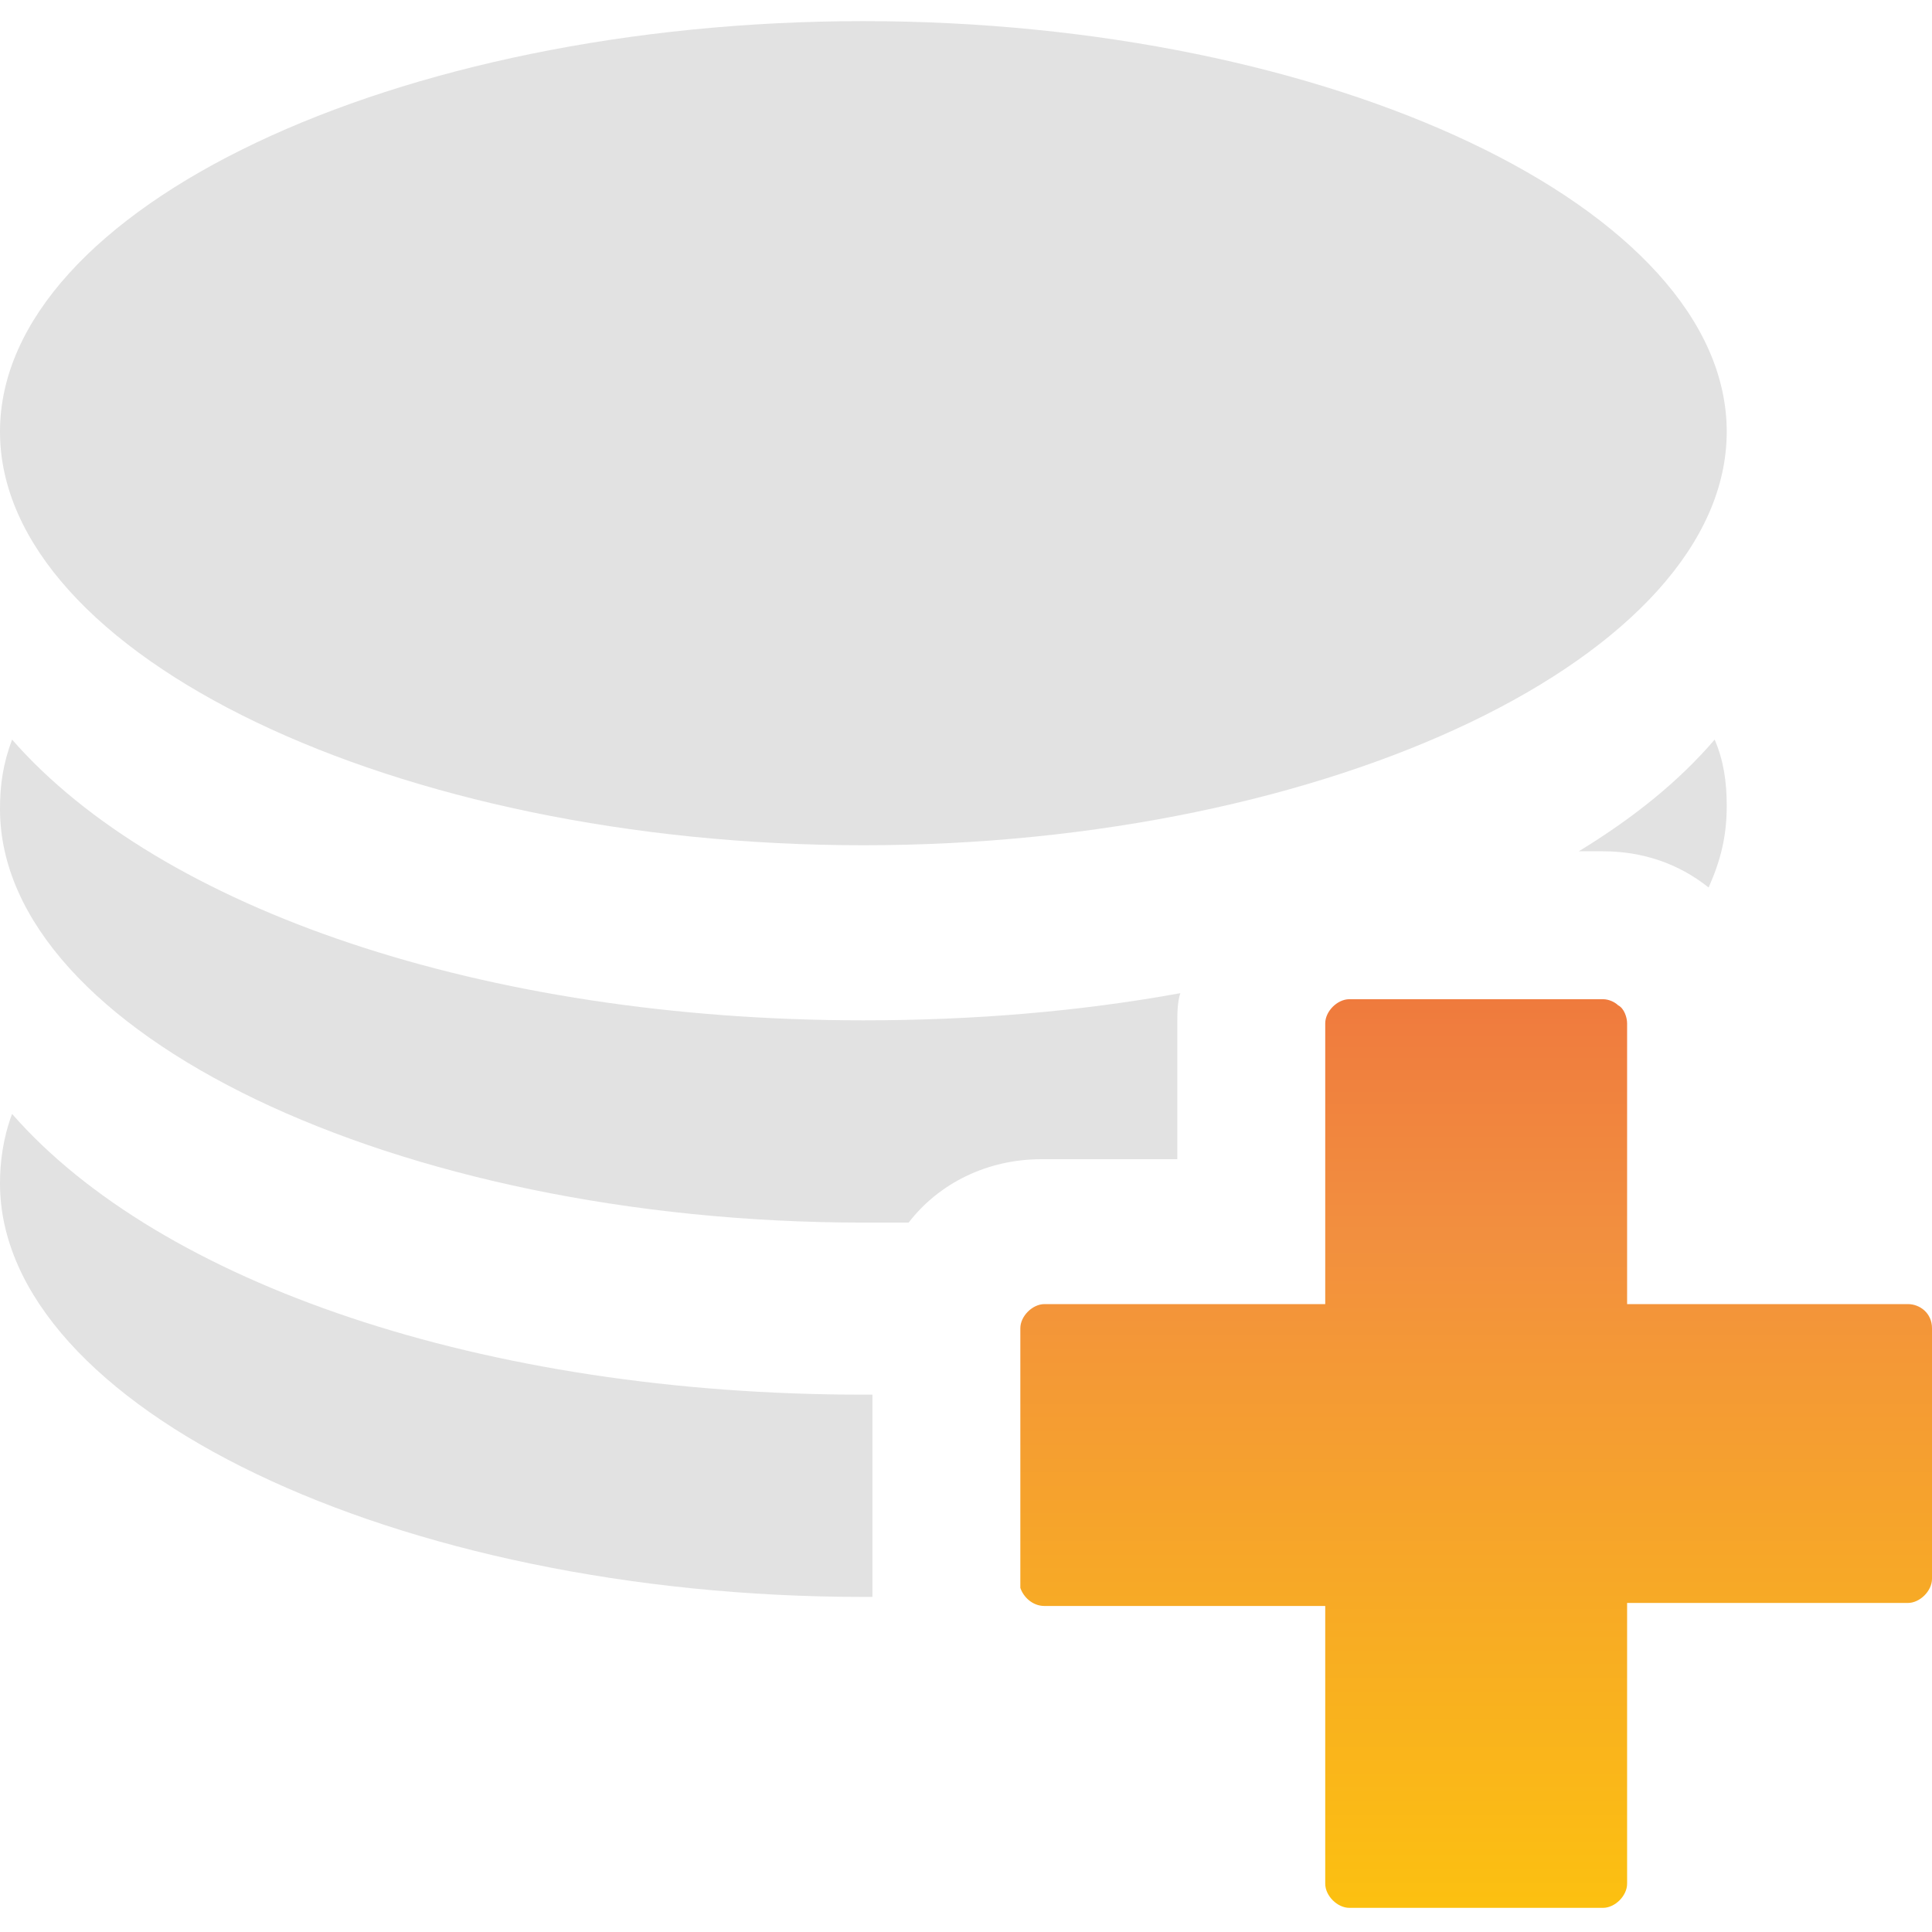
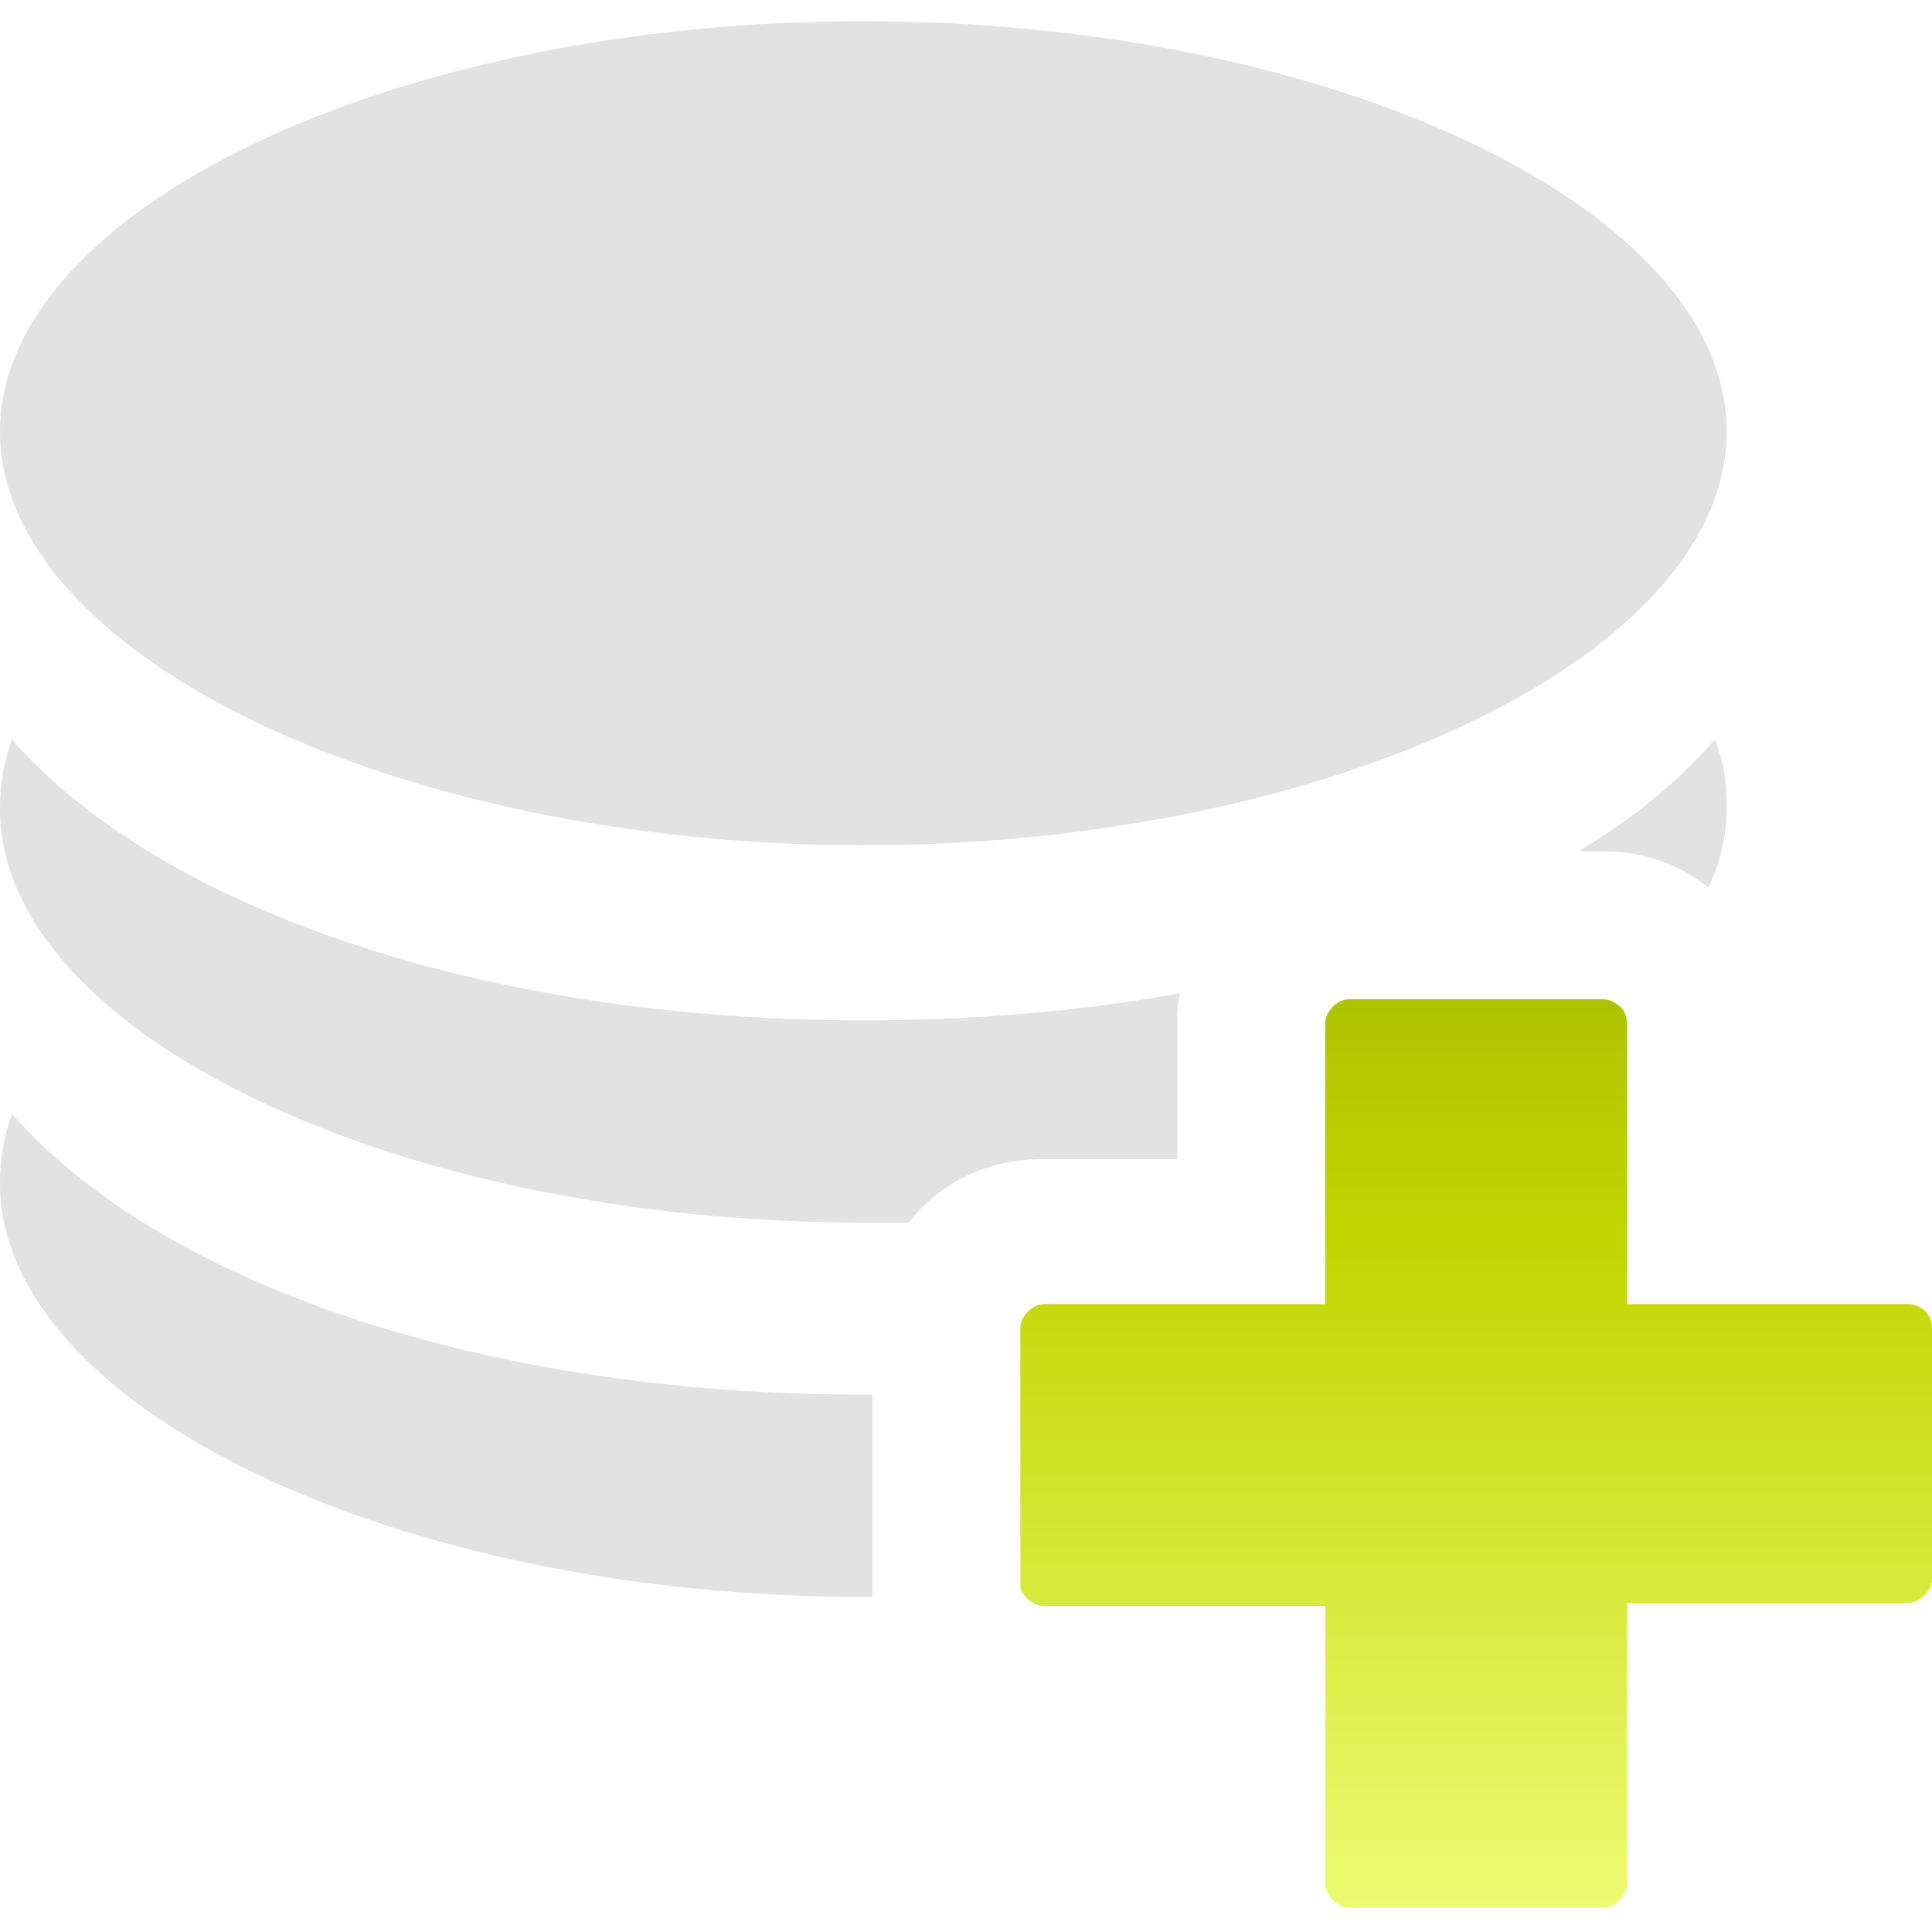
<svg xmlns="http://www.w3.org/2000/svg" version="1.1" id="Layer_1" x="0px" y="0px" width="64px" height="64px" viewBox="0 0 64 64" style="enable-background:new 0 0 64 64;" xml:space="preserve">
  <style type="text/css">
	.st0{fill:#E2E2E2;}
	.st1{fill:url(#SVGID_1_);}
</style>
  <g>
    <path class="st0" d="M28.9,46.2c-0.1,0-0.2,0-0.3,0c-12.6,0-23.3-3.7-28.2-9.3C0.1,37.7,0,38.5,0,39.2c0,7.4,13.1,13.7,28.6,13.7   c0.1,0,0.2,0,0.3,0c0-0.1,0-0.3,0-0.5V46.2z" />
    <path class="st0" d="M52.3,28.2h0.8c1.3,0,2.5,0.4,3.5,1.2c0.4-0.9,0.6-1.7,0.6-2.7c0-0.8-0.1-1.5-0.4-2.2   C55.6,25.9,54.1,27.1,52.3,28.2z" />
    <path class="st0" d="M39,38.3L39,38.3v-4.4c0-0.3,0-0.7,0.1-1c-3.3,0.6-6.8,0.9-10.5,0.9c-12.6,0-23.3-3.7-28.2-9.3   C0.1,25.3,0,26,0,26.8c0,7.4,13.1,13.7,28.6,13.7c0.5,0,1,0,1.5,0c1-1.3,2.6-2.1,4.4-2.1H39z" />
    <path class="st0" d="M28.6,28c15.5,0,28.6-6.3,28.6-13.7S44.1,0.7,28.6,0.7C13.1,0.7,0,6.9,0,14.3S13.1,28,28.6,28z" />
    <linearGradient id="SVGID_1_" gradientUnits="userSpaceOnUse" x1="48.877" y1="83.909" x2="48.877" y2="19.43">
      <stop offset="0" style="stop-color:#FFF23A" />
      <stop offset="4.010540e-02" style="stop-color:#FEE62D" />
      <stop offset="0.117" style="stop-color:#FED41A" />
      <stop offset="0.196" style="stop-color:#FDC90F" />
-       <stop offset="0.281" style="stop-color:#FDC60B" />
-       <stop offset="0.668" style="stop-color:#F28F3F" />
-       <stop offset="0.888" style="stop-color:#ED693C" />
+       <stop offset="0.281" style="stop-color:#F2FF80" />
+       <stop offset="0.668" style="stop-color:#C1D500" />
+       <stop offset="0.888" style="stop-color:#A1B300" />
      <stop offset="1" style="stop-color:#E83E39" />
    </linearGradient>
    <path class="st1" d="M63.2,43.2h-5.1h-0.4h-1.8h-2v-3.6v-5.7c0-0.2-0.1-0.5-0.3-0.6c-0.1-0.1-0.3-0.2-0.5-0.2h-8.4   c-0.4,0-0.8,0.4-0.8,0.8v4.4v4.9h-9.3c-0.4,0-0.8,0.4-0.8,0.8v2v6.4c0,0.1,0,0.2,0,0.2c0.1,0.3,0.4,0.6,0.8,0.6h9.3v3.2v1.3v4.7   c0,0.4,0.4,0.8,0.8,0.8h8.4c0.4,0,0.8-0.4,0.8-0.8v-9.3h9.3c0.4,0,0.8-0.4,0.8-0.8V44C64,43.5,63.6,43.2,63.2,43.2z" />
  </g>
</svg>
